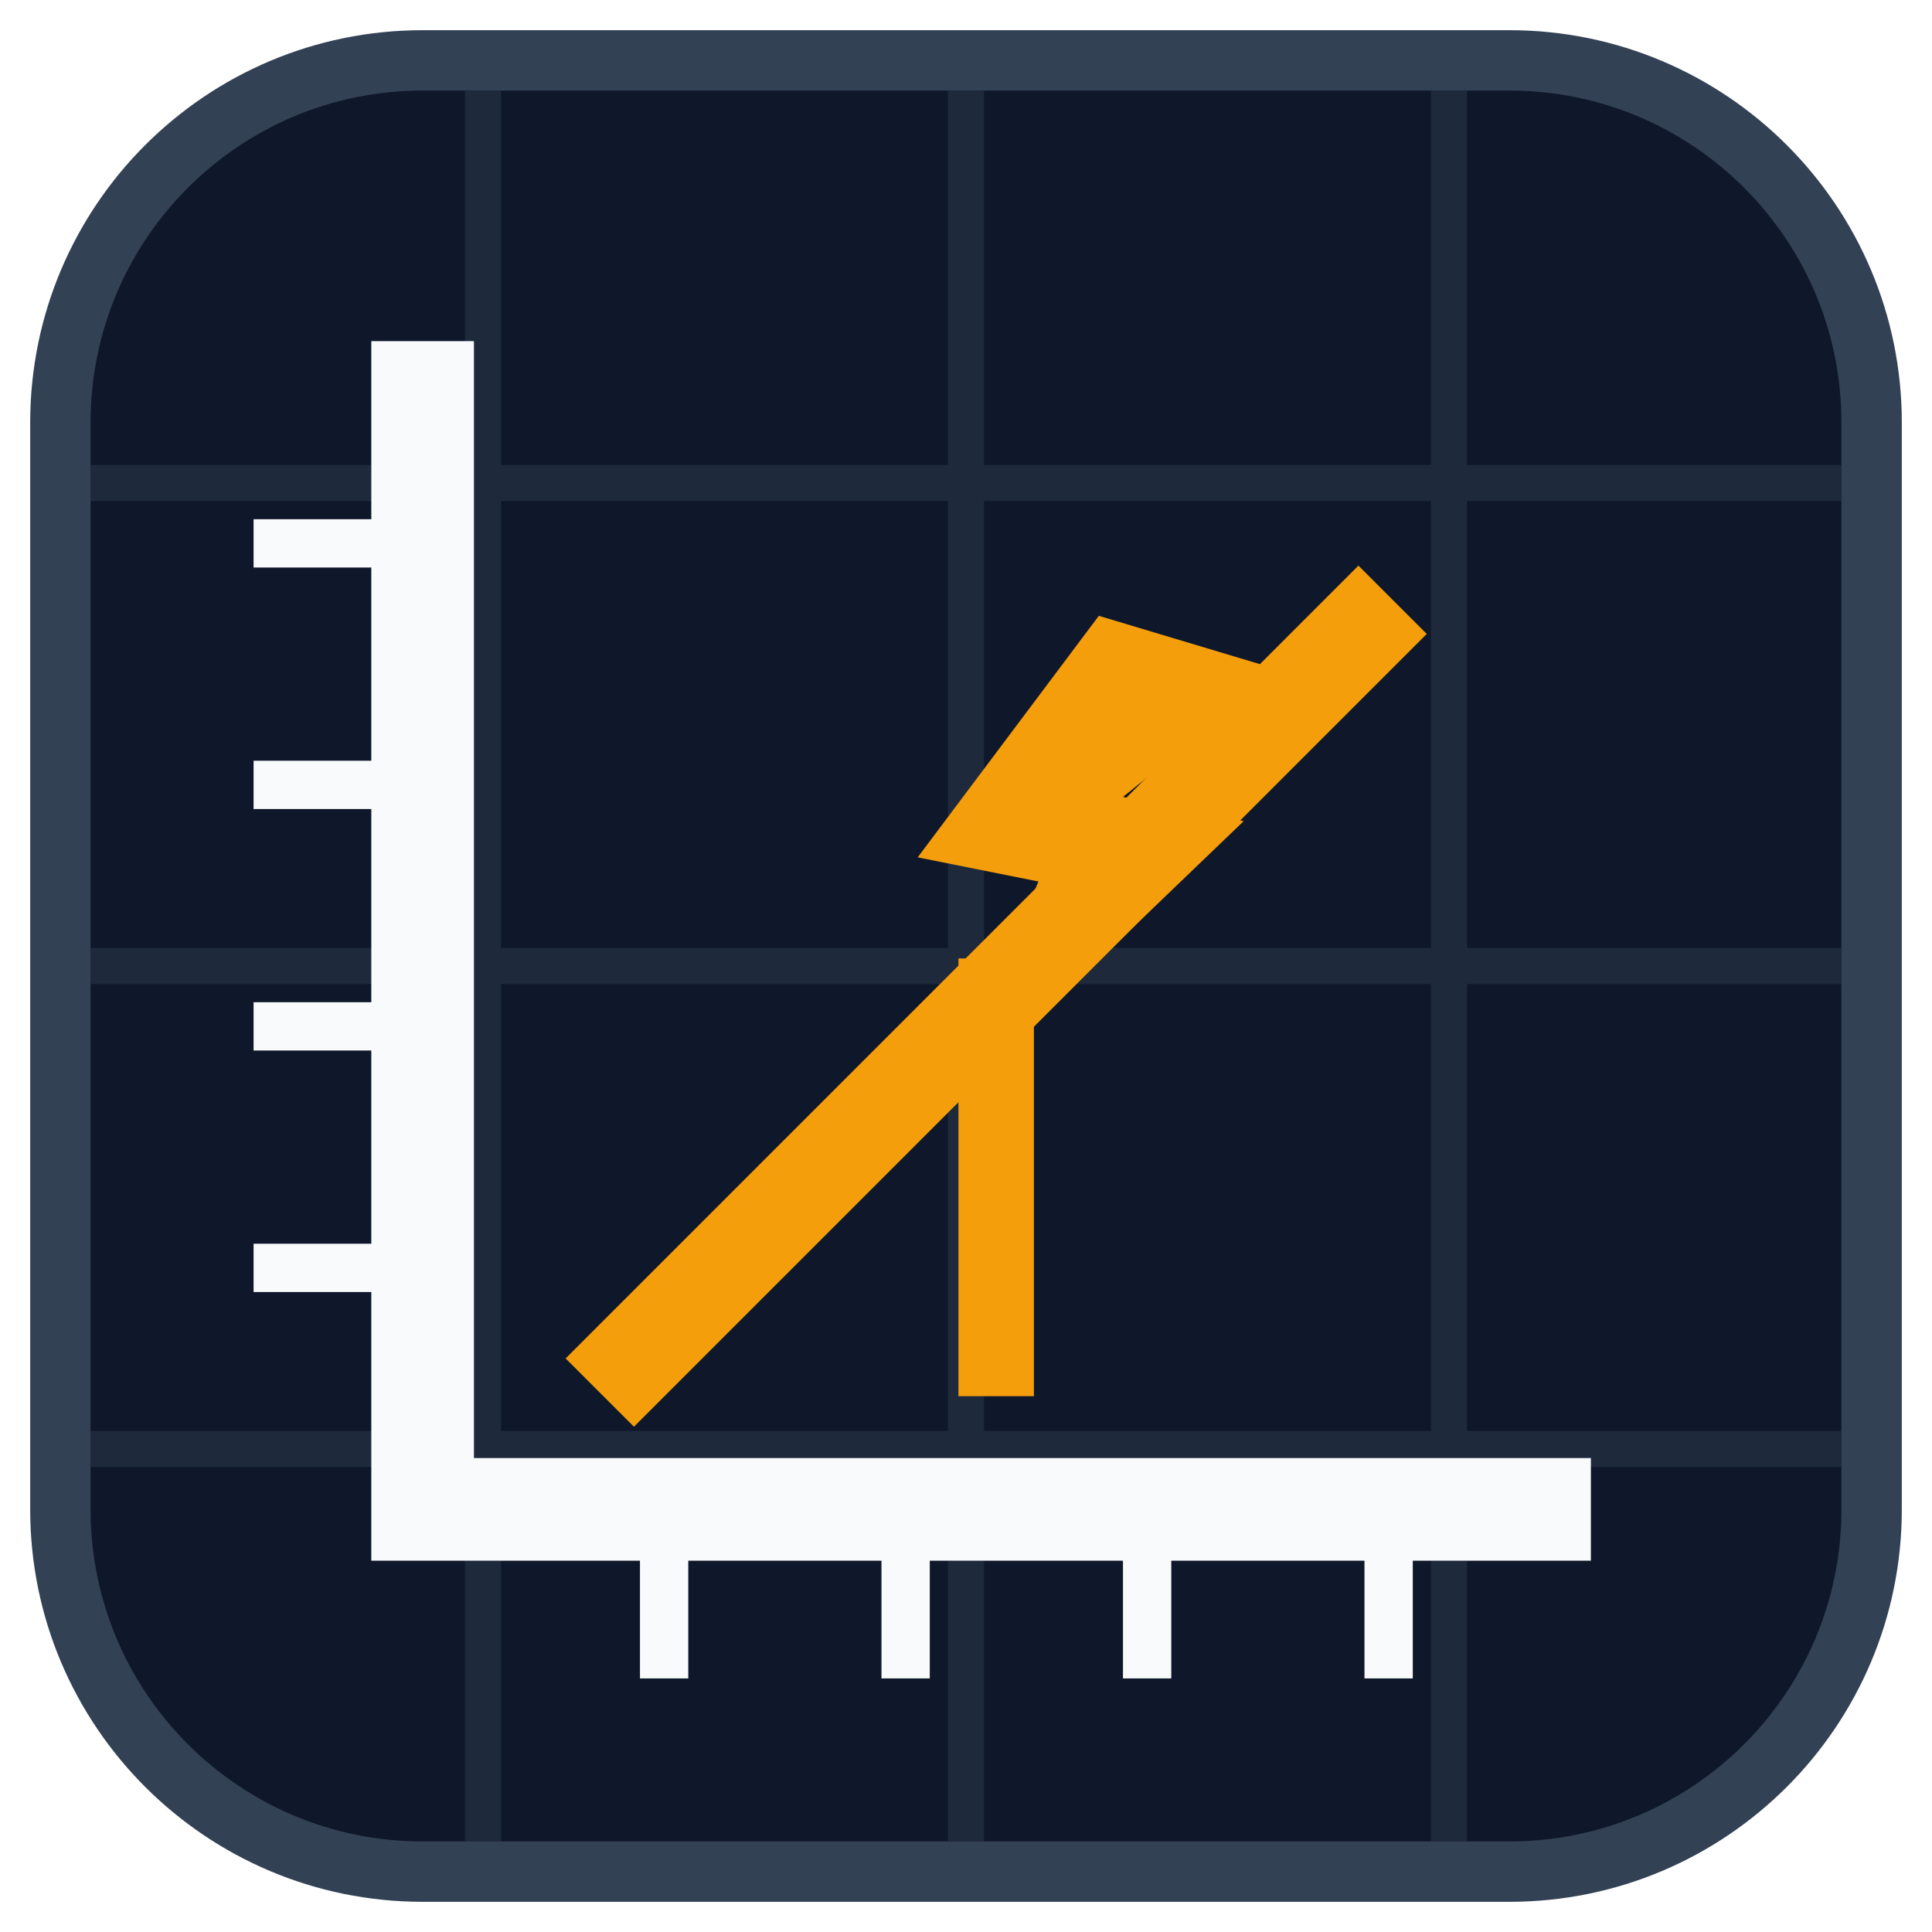
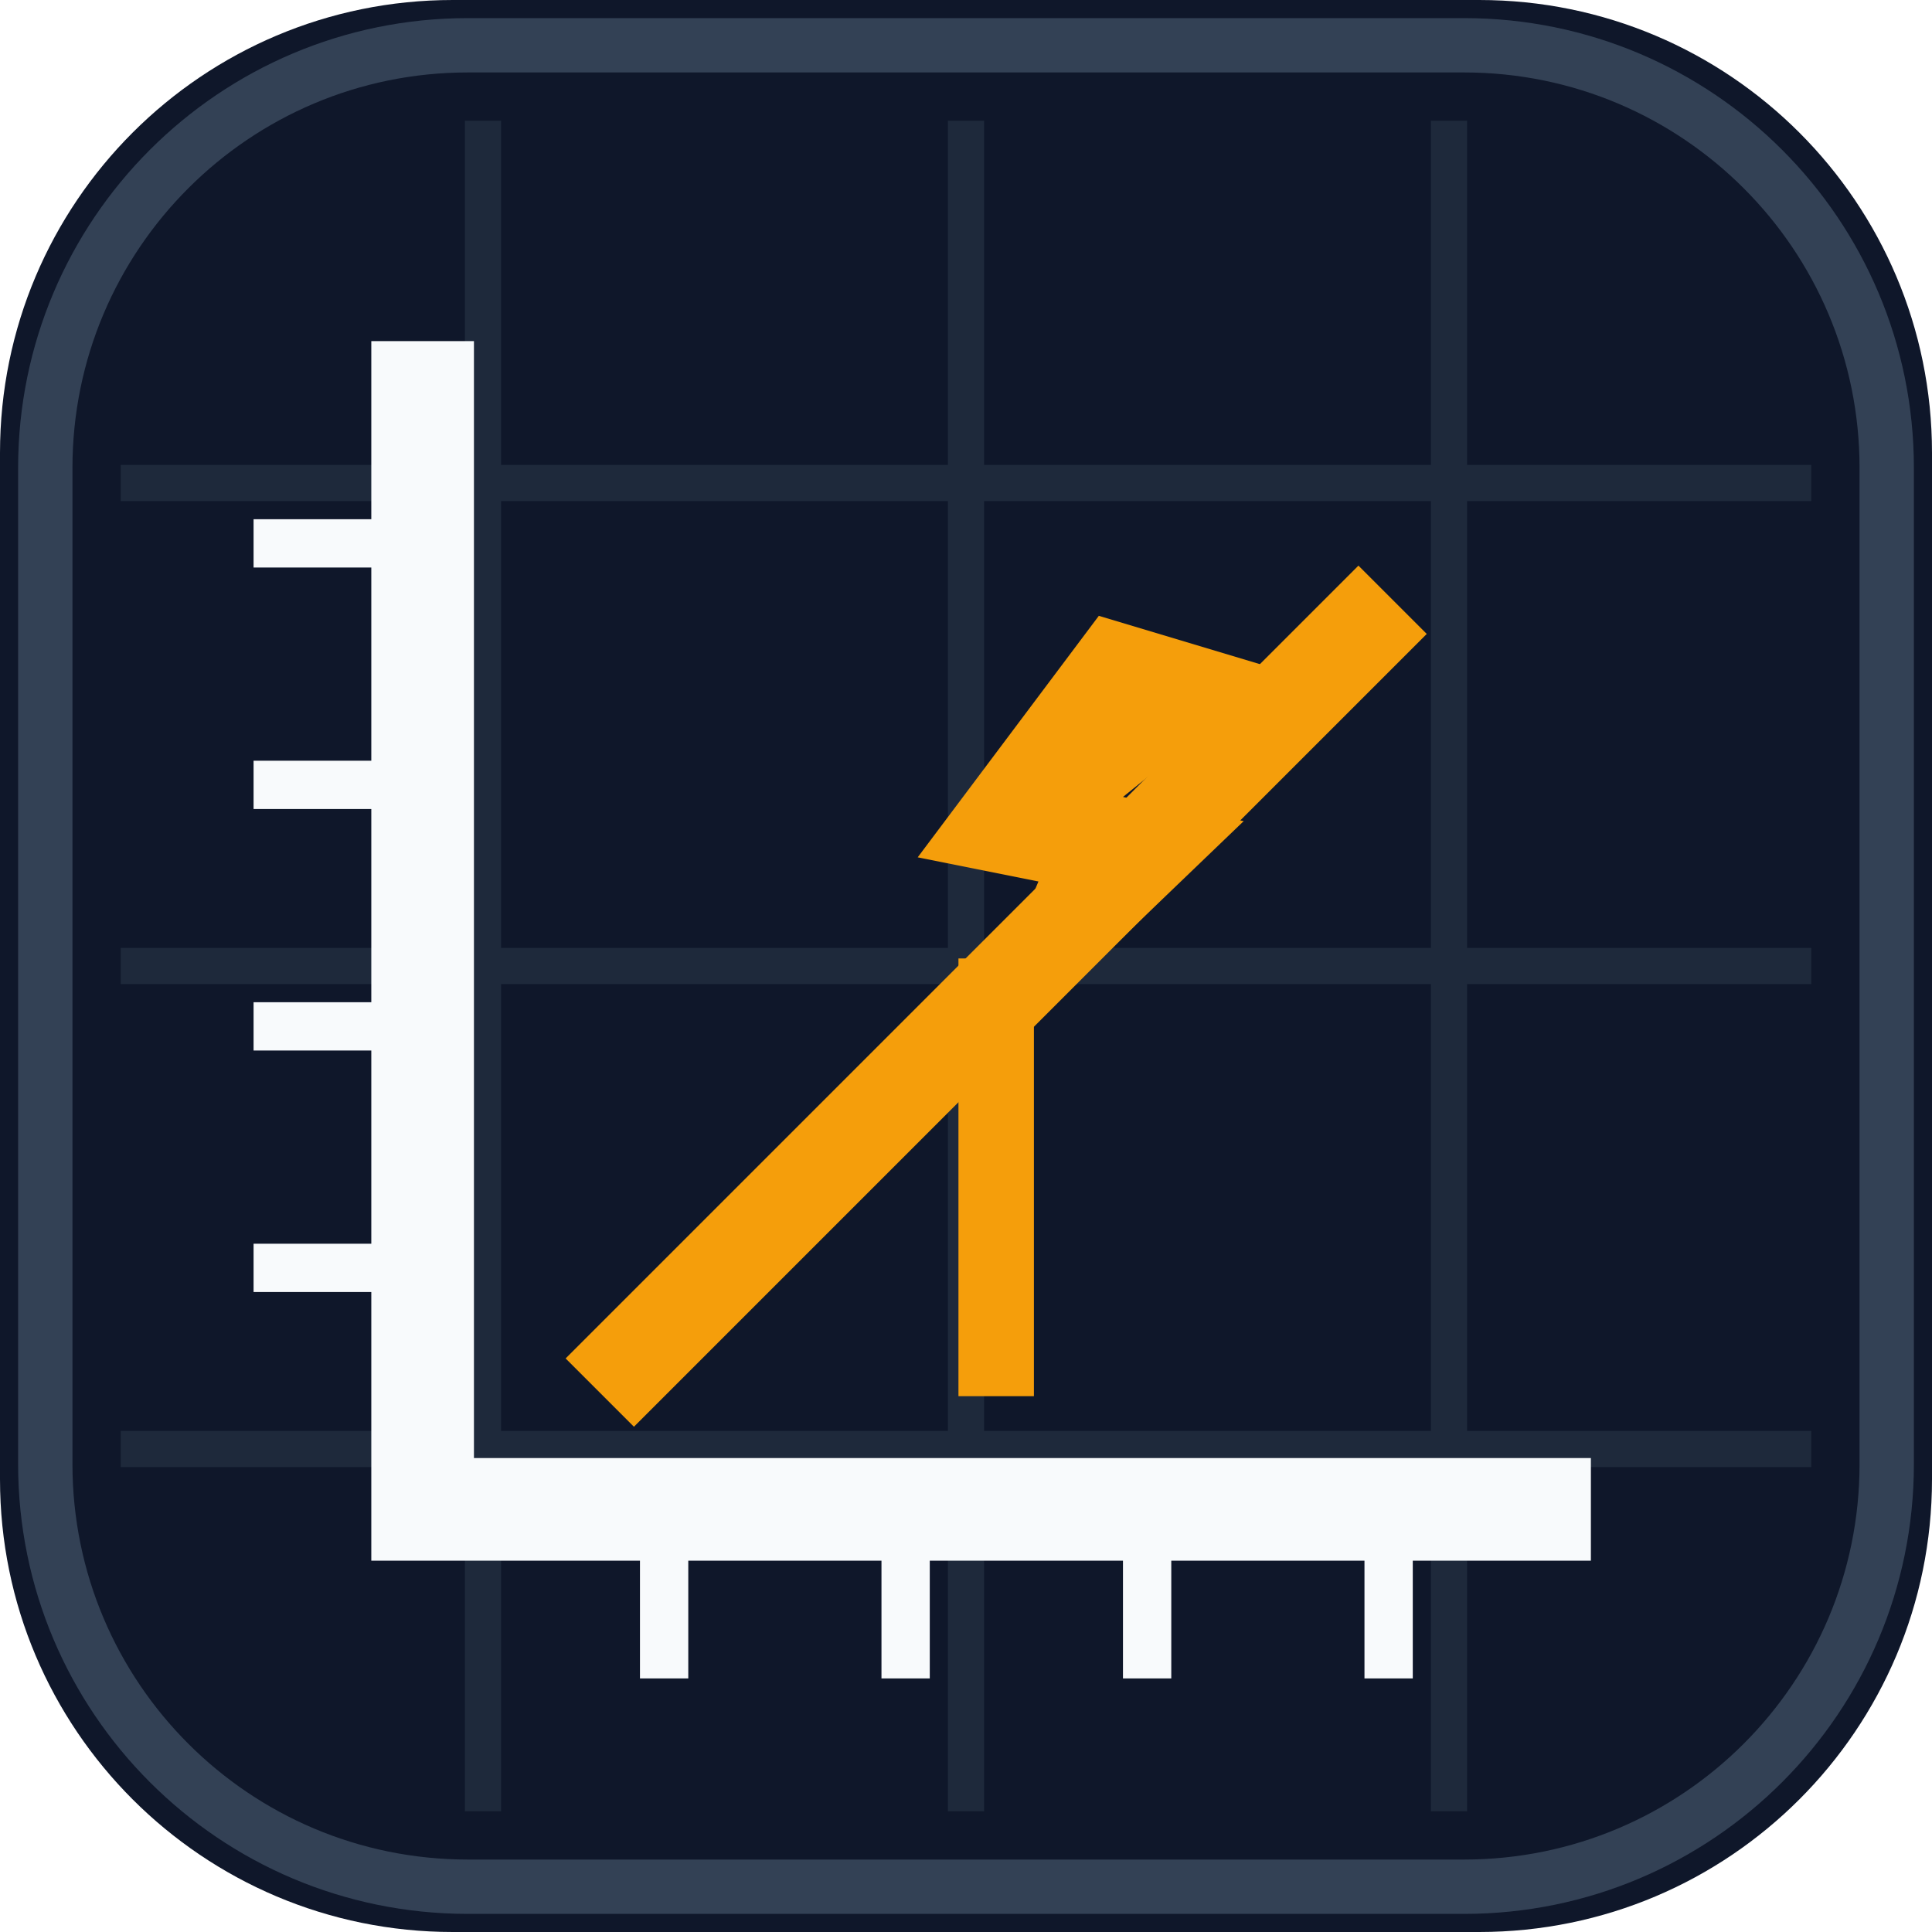
<svg xmlns="http://www.w3.org/2000/svg" viewBox="0 0 32 32" width="32" height="32">
-   <rect x="1" y="1" width="30" height="30" rx="6" fill="#0F172A" stroke="#334155" stroke-width="1" />
-   <path d="M8 1.5V30.5M16 1.5V30.5M24 1.5V30.5M1.5 8H30.5M1.5 16H30.5M1.5 24H30.5" stroke="#1E293B" stroke-width="0.6" />
+   <rect x="0" y="0" width="32" height="32" rx="7.5" fill="#0F172A" />
+   <rect x="0.75" y="0.75" width="30.5" height="30.5" rx="7" fill="none" stroke="#334155" stroke-width="0.9" />
+   <path d="M8 2V30M16 2V30M24 2V30M2 8H30M2 16H30M2 24H30" stroke="#1E293B" stroke-width="0.6" />
  <path d="M7 6.5V25H25.5" fill="none" stroke="#F8FAFC" stroke-width="1.7" stroke-linecap="square" stroke-linejoin="miter" />
  <path d="M11 25V27.4M15 25V27.4M19 25V27.4M23 25V27.4M7 21H4.6M7 17H4.6M7 13H4.6M7 9H4.6" stroke="#F8FAFC" stroke-width="0.8" stroke-linecap="square" />
  <path d="M10.5 22.5L22.5 10.5" fill="none" stroke="#F59E0B" stroke-width="1.6" stroke-linecap="square" />
  <path d="M16.5 16.5V22.5" fill="none" stroke="#F59E0B" stroke-width="1.25" stroke-linecap="square" />
  <polygon points="18.2,10.2 21.2,11.1 18.6,13.2 20.6,13.6 15.6,18.4 17.2,14.6 15.2,14.2" fill="#F59E0B" />
</svg>
